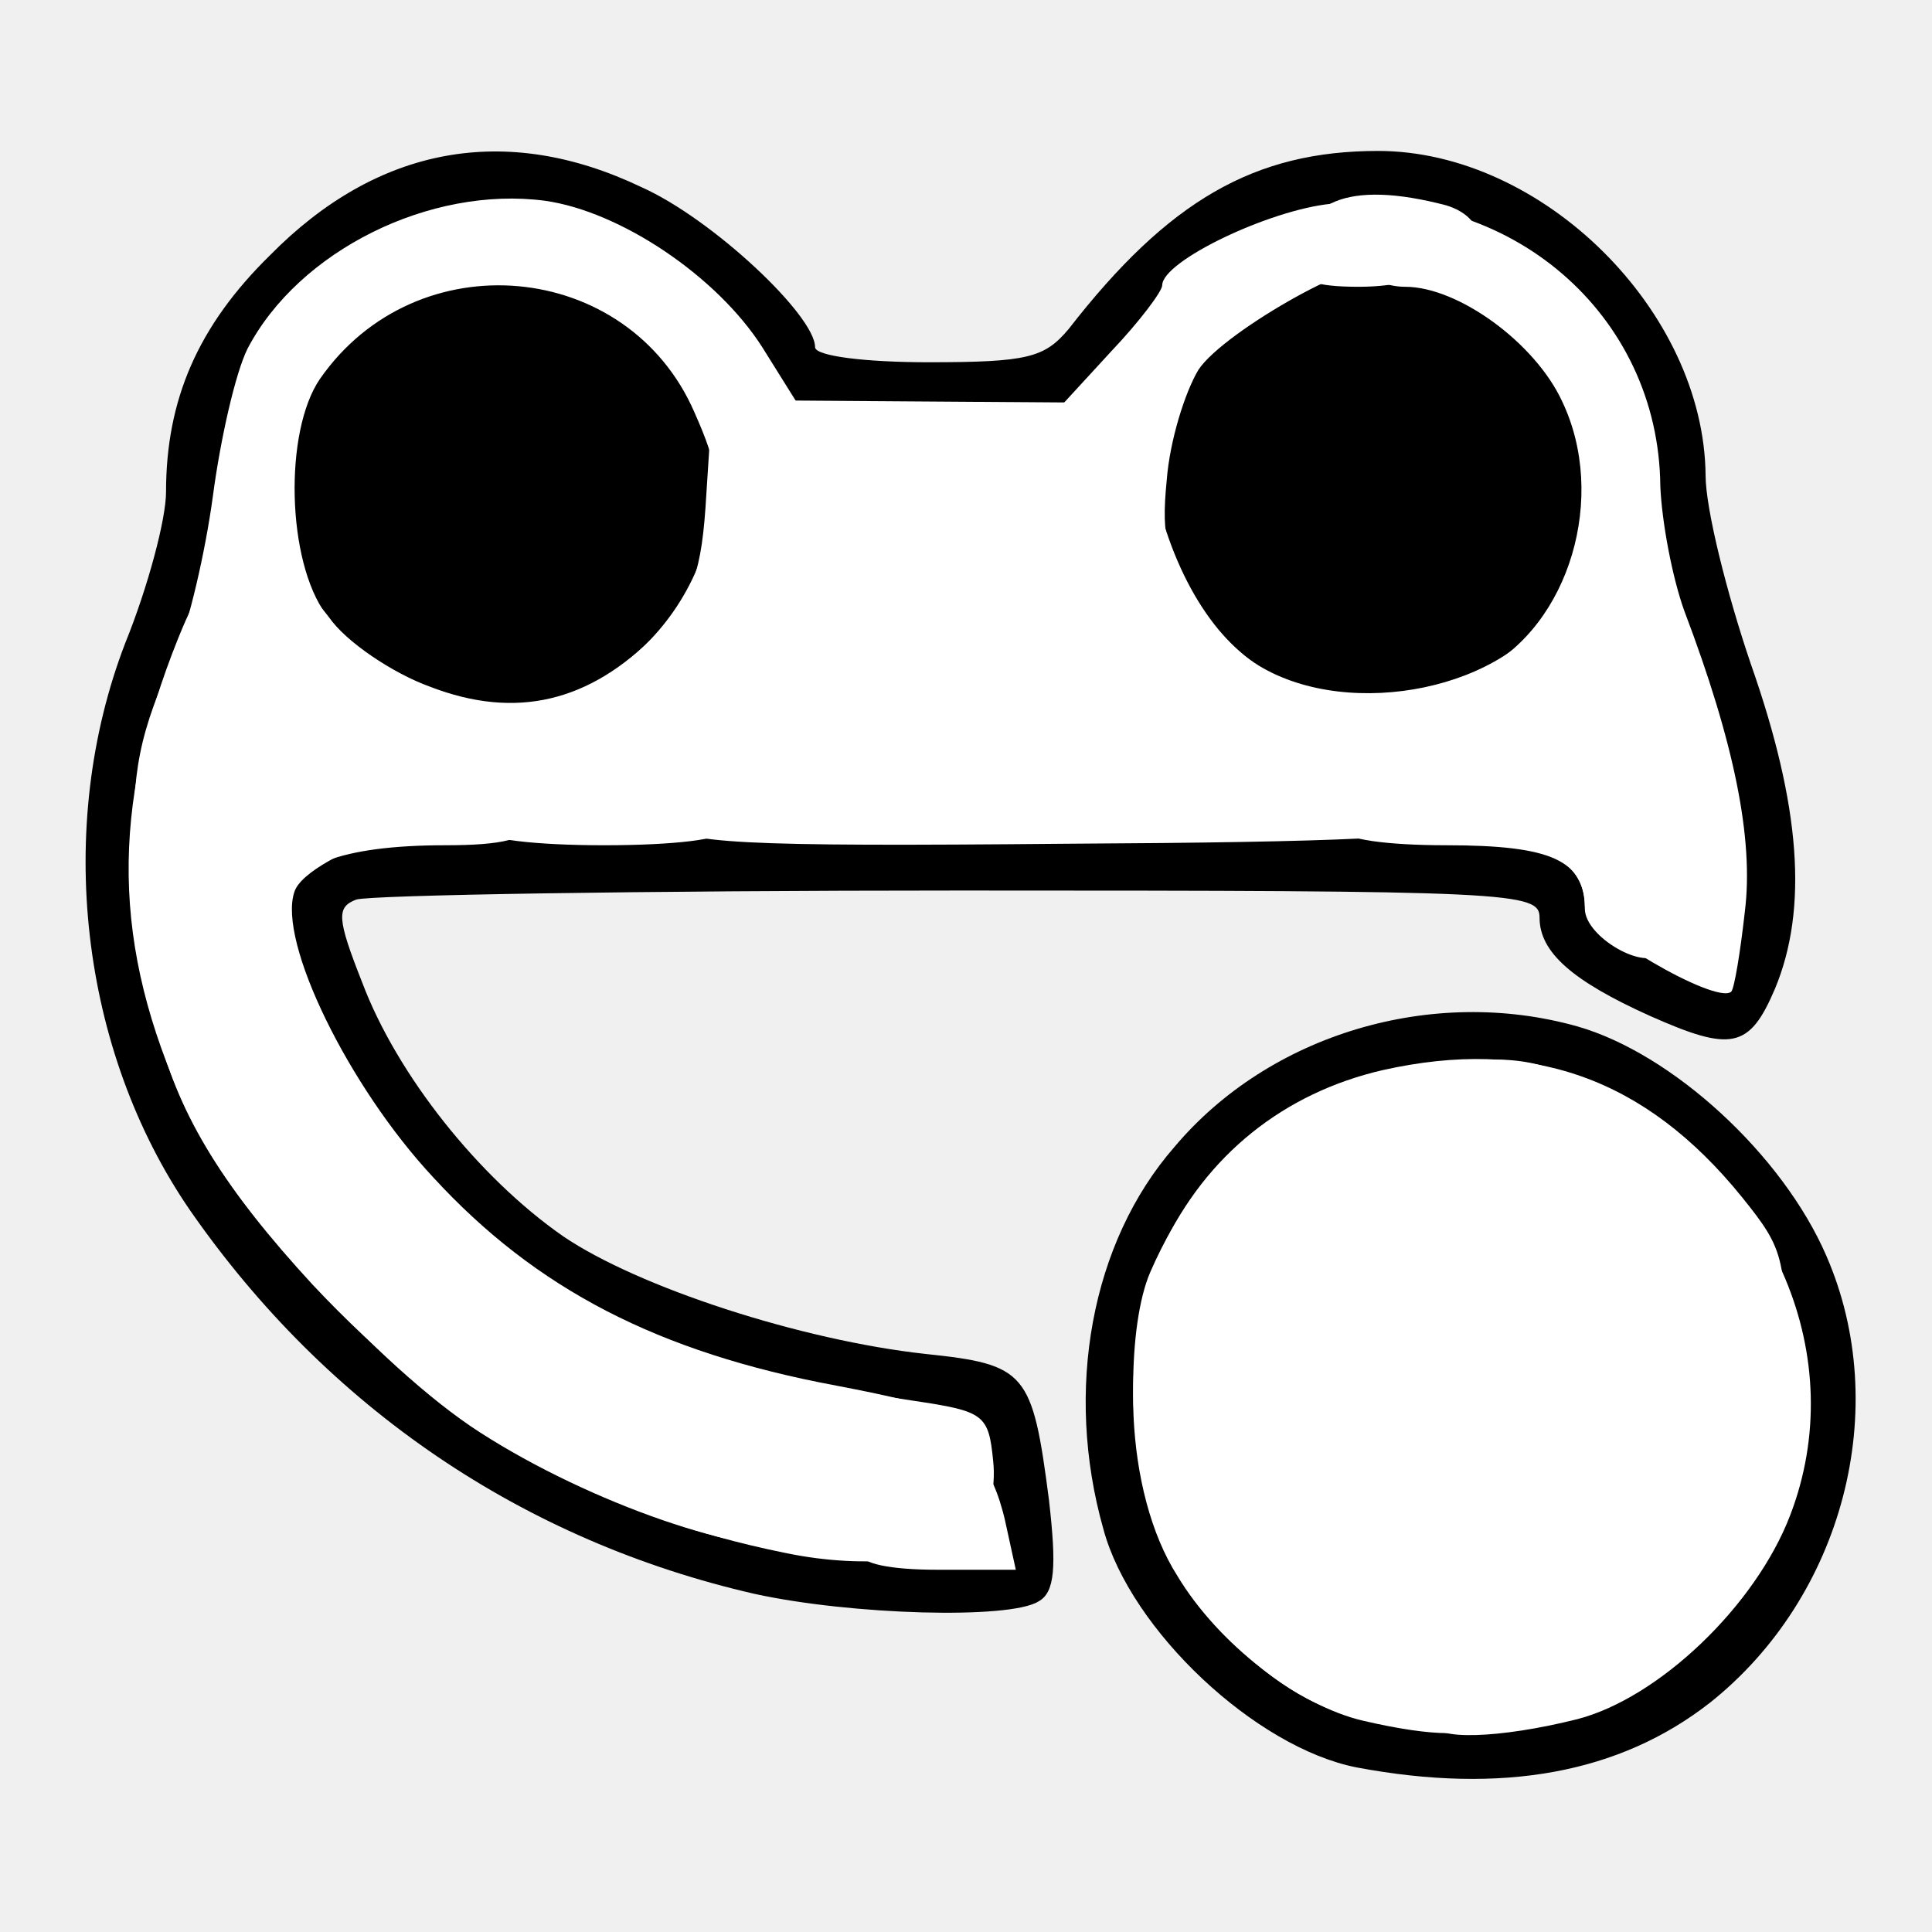
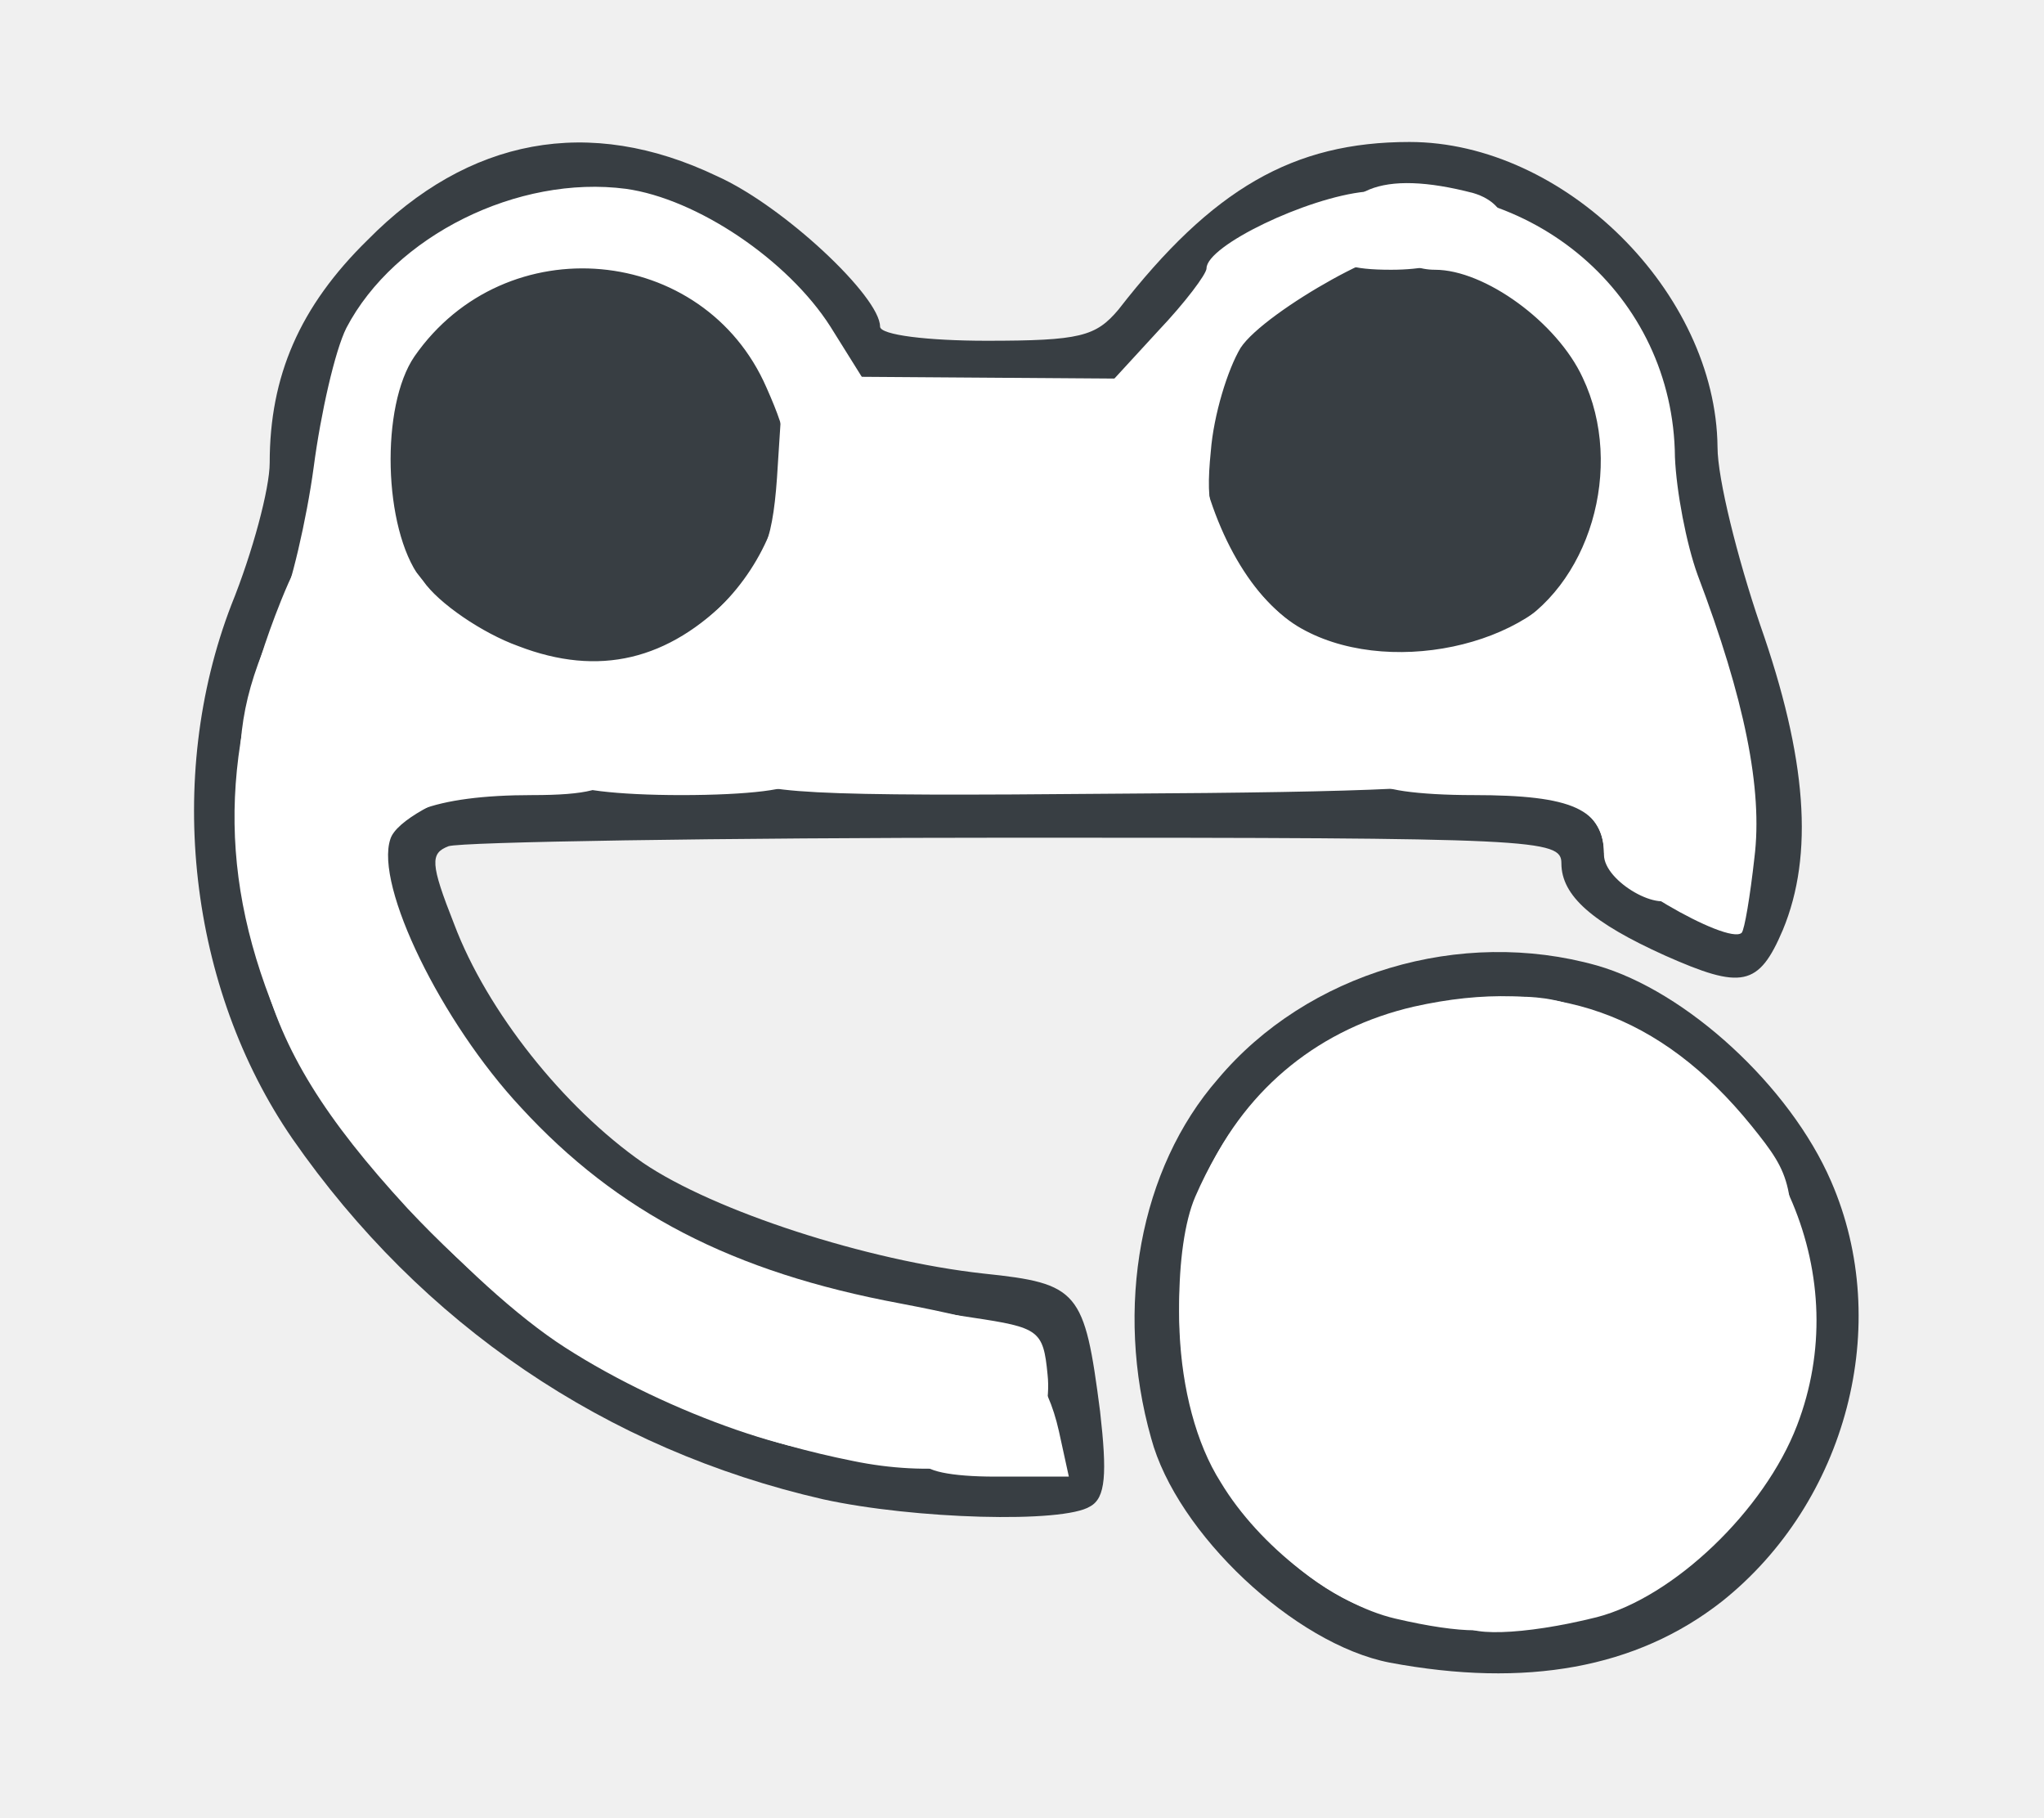
- <svg xmlns="http://www.w3.org/2000/svg" version="1.0" width="128px" height="128px" viewBox="0 0 128 128" preserveAspectRatio="xMidYMid meet">
+ <svg xmlns="http://www.w3.org/2000/svg" version="1.0" width="18px" height="16px" viewBox="0 0 128 128" preserveAspectRatio="xMidYMid meet">
  <g fill="none">
    <path d="M0 64 l0 -64 64 0 64 0 0 64 0 64 -64 0 -64 0 0 -64z m102.5 49.9 c7.9 -2.2 15.5 -10.7 17 -19 2 -11.1 -13.9 -26.7 -24.8 -24.3 -10.5 2.2 -19.7 12.6 -19.7 22 0 8.9 9 19.7 17.9 21.5 5.2 1 5.2 1 9.6 -0.2z m-36.7 -13.6 c0.5 -4.8 -1.3 -7.3 -5.2 -7.3 -4.1 0 -17.4 -3.4 -22.4 -5.7 -6 -2.8 -14.7 -12.3 -17.1 -18.8 -2.5 -6.7 -2.7 -11.1 -0.5 -11.9 0.9 -0.3 20.2 -0.6 43 -0.6 39.6 0 41.4 0.1 41.4 1.8 0 2.1 2.2 4.3 6.2 6 2.6 1.1 2.8 1 3.9 -2.9 1.1 -3.6 0.9 -4.9 -1.9 -13.4 -1.8 -5.1 -3.2 -11.1 -3.2 -13.2 -0.1 -5.3 -3 -11.1 -7.7 -15.4 -9.7 -8.8 -18.6 -6.9 -28.5 5.9 -1.6 2 -2.6 2.2 -12.3 2.2 -6.3 0 -10.5 -0.4 -10.5 -1 0 -2.2 -7.3 -8.9 -12 -10.9 -6.8 -2.9 -11.7 -1.7 -18.1 4.8 -4.8 4.7 -6.9 9.6 -6.9 15.7 0 1.8 -1.2 6.3 -2.6 10 -3.1 8.3 -3.2 14.1 -0.5 21.9 4.5 12.9 18 26.5 31.5 31.8 6.9 2.7 15.3 4.6 19.6 4.4 3.2 -0.2 3.5 -0.5 3.8 -3.4z" />
  </g>
-   <g fill="#000000">
+   <g fill="#383E43">
    <path d="M89.9 117.1 c-6.7 -1.3 -15 -9.1 -16.8 -15.8 -2.6 -9.2 -0.8 -19 4.7 -25.3 6.3 -7.5 17.1 -10.7 26.7 -8 6.3 1.8 13.6 8.5 16.5 15.2 4.4 10.1 1.1 22.6 -7.7 29.6 -6 4.7 -13.8 6.1 -23.4 4.3z m14.6 -7.1 c3.4 -1.3 9.4 -8.1 11 -12.5 2.3 -6 0.8 -11.2 -5.3 -17.5 -7.7 -7.9 -16.4 -8.6 -24.5 -1.9 -9.9 8.2 -9.6 21.6 0.9 29.6 5.4 4 11.3 4.8 17.9 2.3z" />
    <path d="M50 105.6 c-15.3 -3.5 -28.3 -12.3 -37.4 -25.4 -7.3 -10.6 -9 -25.4 -4.3 -37.6 1.5 -3.7 2.7 -8.2 2.7 -10 0 -6.1 2.1 -11 6.9 -15.7 7.1 -7.2 15.6 -8.8 24.6 -4.5 4.7 2.1 11.5 8.5 11.5 10.6 0 0.6 3.4 1 7.5 1 6.6 0 7.7 -0.3 9.3 -2.2 6.6 -8.5 12.3 -11.8 20.5 -11.8 10.9 0 21.6 10.6 21.7 21.5 0 2.2 1.4 7.8 3 12.5 3.3 9.4 3.8 16.2 1.6 21.5 -1.7 4 -2.9 4.2 -8.3 1.8 -5.1 -2.3 -7.3 -4.2 -7.3 -6.5 0 -1.7 -1.7 -1.8 -38.4 -1.8 -21.1 0 -39.1 0.3 -40 0.6 -1.3 0.5 -1.3 1.2 0.4 5.5 2.3 6.1 7.7 12.9 13.3 16.8 5 3.4 15.8 6.9 24 7.8 6.7 0.7 7.1 1.2 8.2 9.7 0.5 4.4 0.4 6.1 -0.7 6.7 -1.9 1.2 -12.4 0.9 -18.8 -0.5z m13 -6.6 c0 -2.4 0.2 -2.3 -10.9 -4.4 -4.7 -0.8 -11.3 -2.9 -14.7 -4.6 -11.6 -5.7 -21.4 -19.4 -21.4 -29.8 0 -7.1 -2.8 -6.7 45.6 -7 45.5 -0.3 46.4 -0.2 46.4 4 0 2.2 2.7 3.5 4.1 2.1 1 -1 -0.4 -7.5 -3.4 -15.6 l-1.4 -3.7 -1.1 2.5 c-2 4.5 -6.8 6.5 -15.2 6.5 -11.6 0 -17 -4.8 -17 -15.2 l0 -4.3 -11.9 0.3 -11.9 0.3 -0.4 5.9 c-0.5 6.7 -2.9 10.2 -8.5 12.6 -7.3 3.1 -19.2 0.5 -22.9 -5.1 l-1.7 -2.6 -2 4.3 c-3.1 6.6 -3 17.7 0.4 24.8 2.9 6.3 12.1 16.7 18.7 21.2 7.3 5 18.9 9.1 27.5 9.7 1.1 0.1 1.7 -0.6 1.7 -1.9z" />
  </g>
  <g fill="#ffffff">
    <path d="M90.3 114 c-4.3 -1 -9.6 -5.1 -12.3 -9.6 -3.5 -5.5 -3.9 -15.5 -1 -21.7 2.9 -6.2 8.1 -10.3 14.6 -11.8 9.8 -2.2 17.4 0.5 23.8 8.4 2.9 3.6 3 4.1 2.8 12.5 -0.3 7.6 -0.6 9.2 -3 12.7 -3.8 5.4 -8.6 8.5 -13.3 8.5 -2.2 0 -3.9 0.5 -3.9 1 0 1.1 -3 1.1 -7.7 0z" />
    <path d="M57 102.9 c0 -0.7 -1.2 -0.9 -3.4 -0.5 -4.1 0.8 -14.5 -2.8 -21.8 -7.5 -6.7 -4.3 -16.6 -15.3 -19.5 -21.5 -4.9 -10.7 -5 -19.9 -0.5 -31.1 1.5 -3.7 2.1 -4.3 4.8 -4.3 2.2 0 3.6 0.8 5.2 2.9 1.1 1.6 4.2 3.7 6.7 4.6 5.7 2.2 10.6 1 15 -3.5 2.4 -2.5 3 -4 3.3 -9.3 l0.4 -6.2 14.1 0.1 14.2 0.1 0.7 4.1 c1 6.2 3.8 11.2 7.2 13.3 6.1 3.7 16.6 1.5 19.6 -4.1 0.9 -1.6 1.9 -2 4.3 -1.8 2.7 0.3 3.4 0.9 4.9 4.8 1 2.6 1.7 7.4 1.7 11.3 0.1 5.6 -0.2 6.9 -1.6 7.4 -1 0.4 -2 1 -2.3 1.4 -0.9 1.3 -5 -1 -5 -2.9 0 -3.2 -2.2 -4.2 -9.2 -4.2 -3.9 0 -6.8 -0.4 -6.8 -1 0 -0.6 -7.5 -1 -20.5 -1 -13 0 -20.5 0.4 -20.5 1 0 0.6 -3.3 1 -8 1 -4.5 0 -8 -0.4 -8 -1 0 -2.3 -11.7 1.5 -12.5 4.1 -1.1 3.3 3.6 12.9 9.2 18.9 6.8 7.4 14.9 11.6 26.7 13.8 6.8 1.3 8.6 2 8.6 3.3 0 1 0.4 1.9 1 2.1 0.5 0.2 1.2 1.8 1.6 3.6 l0.7 3.2 -5.2 0 c-3.1 0 -5.1 -0.4 -5.1 -1.1z" />
    <path d="M86 17.6 c0 -4.3 3.3 -5.7 9.8 -4 2.7 0.8 2.9 3.4 0.2 3.4 -1.1 0 -2 0.5 -2 1 0 0.6 -1.8 1 -4 1 -2.8 0 -4 -0.4 -4 -1.4z" />
  </g>
  <g fill="#ffffff">
    <path d="M95 114.2 c0 -0.5 -1.3 -0.7 -2.8 -0.4 -5.5 0.8 -13.4 -6 -16 -13.7 -1.5 -4.4 -1.5 -12.3 0 -15.8 3.7 -8.5 10 -13 19.5 -13.9 5 -0.5 6.5 -0.2 11.3 2.3 10.6 5.5 15.6 17.3 11.6 27.7 -2.3 6 -8.7 12.1 -14.1 13.5 -5.2 1.3 -9.5 1.4 -9.5 0.3z m10.7 -6.2 c1.8 -1.1 4.6 -3.8 6.3 -6.1 2.5 -3.5 3 -5.2 3 -9.8 0 -10.7 -6.7 -18.2 -17 -18.9 -10.3 -0.7 -17.6 4.4 -20.2 14.2 -2 7.5 2.2 17 9.2 20.7 4.8 2.6 14.4 2.6 18.7 -0.1z" />
    <path d="M52.1 102.9 c-12.5 -2.5 -22.4 -8.2 -31.4 -17.8 -5.8 -6.3 -8.8 -11.1 -10.2 -16.6 -1.3 -4.8 -1.4 -5.7 -1.6 -11.5 -0.2 -5.9 0.3 -8.4 2.8 -13.9 0.8 -1.8 1.9 -6.5 2.4 -10.2 0.5 -3.8 1.5 -8.2 2.3 -9.8 3.4 -6.5 12.1 -10.8 19.7 -9.8 5 0.7 11.4 5 14.4 9.7 l2.5 4 8.6 0 8.6 0 3.4 -3.7 c1.9 -2 3.4 -4 3.4 -4.4 0 -1.6 7.1 -5 11.2 -5.4 11.8 -1.2 21.7 7.3 21.8 18.7 0.1 2.4 0.8 6.1 1.6 8.3 3.3 8.7 4.6 15.1 4 19.9 -0.3 2.7 -0.7 5.1 -0.9 5.3 -1 0.9 -9.7 -4.2 -9.7 -5.7 0 -2.4 -2.1 -4 -5.1 -4 -1.5 0 -3 -0.6 -3.2 -1.2 -0.4 -0.9 -0.6 -0.9 -0.6 -0.2 -0.1 0.9 -7.3 1.2 -25.4 1.3 -21.8 0.2 -25.6 0 -26.7 -1.4 -1.6 -2 -7.9 -2 -8.6 0 -0.5 1.1 -2.1 1.5 -5.9 1.5 -6.9 0 -10.5 1.4 -10.5 4 0 4.3 5.7 14.5 11 19.7 7.9 7.7 15 10.8 30.5 13.1 4.7 0.7 5 0.9 5.3 4 0.2 1.8 -0.3 3.8 -1.1 4.6 -1.9 2 -7.3 2.6 -12.6 1.5z m8.9 -5.4 c0 -1.7 0.3 -1.6 -9.8 -3.9 -14.7 -3.3 -26.1 -11.2 -31.9 -22.3 -3.9 -7.4 -4.7 -10.9 -3.3 -14.3 2.2 -5.3 3.5 -5.4 43 -5.8 20 -0.2 38 -0.1 39.8 0.3 1.9 0.3 5 2.2 7 4 1.9 1.9 3.9 3.2 4.3 2.9 2.3 -1.4 -0.8 -16 -3.6 -17 -0.6 -0.3 -2.6 0.8 -4.3 2.4 -3.7 3.5 -10.9 5.7 -15.4 4.8 -7.1 -1.4 -12.7 -7.6 -13.8 -15.1 l-0.5 -4 -11.2 -0.3 -11.3 -0.3 0 2.6 c0 3.1 -2.5 9.3 -4.8 11.8 -2.6 2.9 -8.7 5.7 -12.6 5.7 -4.7 0 -7.7 -1.3 -12 -5 -2 -1.8 -4.2 -3 -5 -2.7 -2.4 1 -4.9 10.4 -4.3 16.6 1 10.4 4.2 16.8 12.6 25.2 10.2 10.1 21.6 15.6 32.9 15.8 3.1 0.1 4.2 -0.3 4.2 -1.4z m-22.2 -51.9 c4 -2.1 6.9 -5.6 8.1 -10 0.9 -3.3 0.7 -4.7 -0.9 -8.3 -4.4 -10.1 -18.4 -11.4 -24.8 -2.2 -2.4 3.5 -2.2 12.1 0.4 15.6 4.1 5.5 11.8 7.7 17.2 4.9z m59.4 -1.2 c5.8 -3 8.3 -11.5 5.3 -17.8 -1.8 -3.9 -6.9 -7.6 -10.4 -7.6 -1.1 0 -2.1 -0.4 -2.1 -0.9 0 -1.7 -9.9 3.8 -11.6 6.4 -0.9 1.5 -1.9 4.7 -2.1 7.3 -0.4 4 0 5.3 2.5 8.8 4.5 6.1 11.1 7.5 18.4 3.8z" />
  </g>
</svg>
